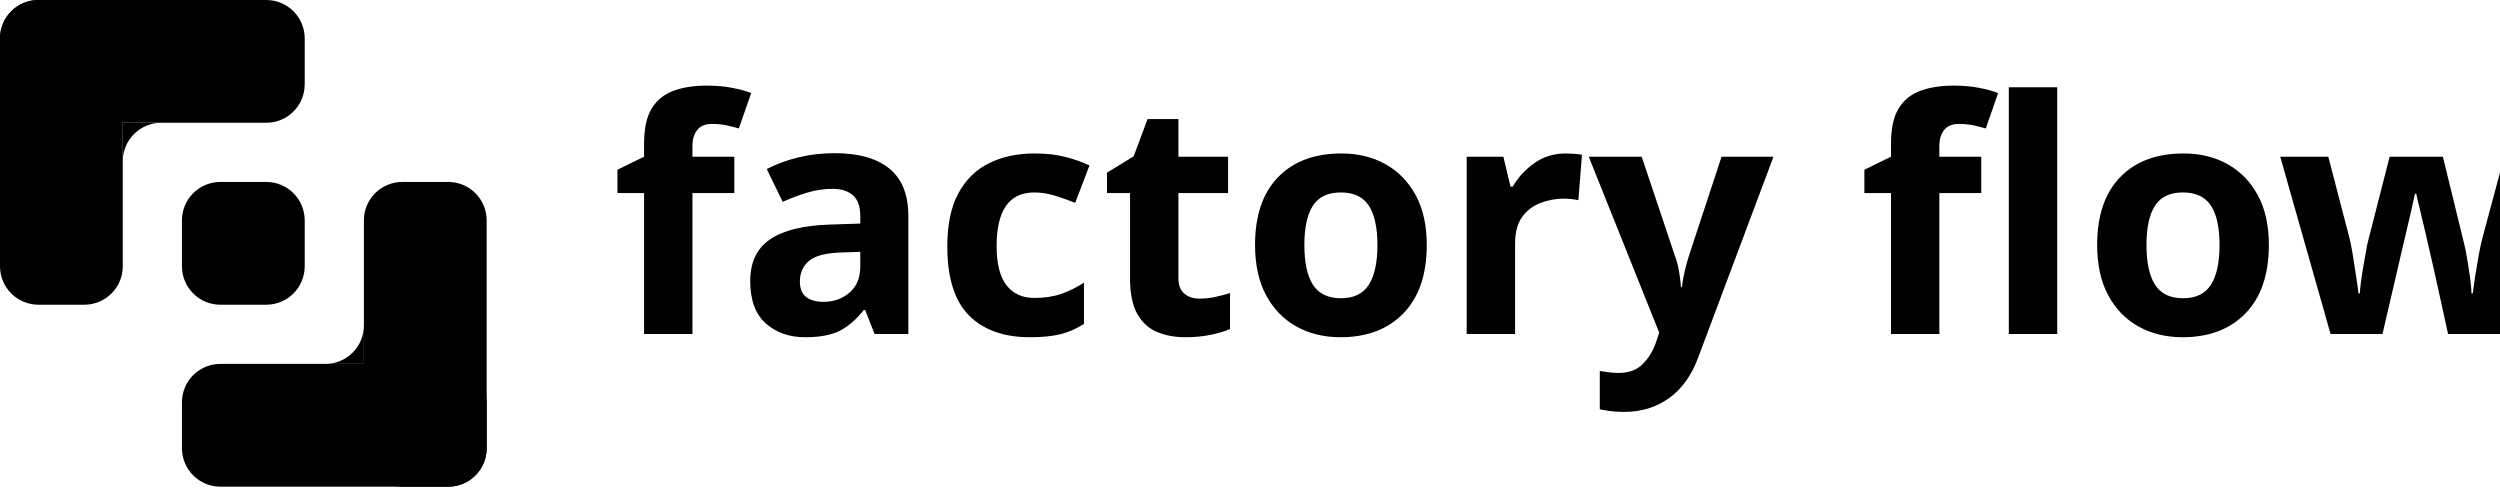
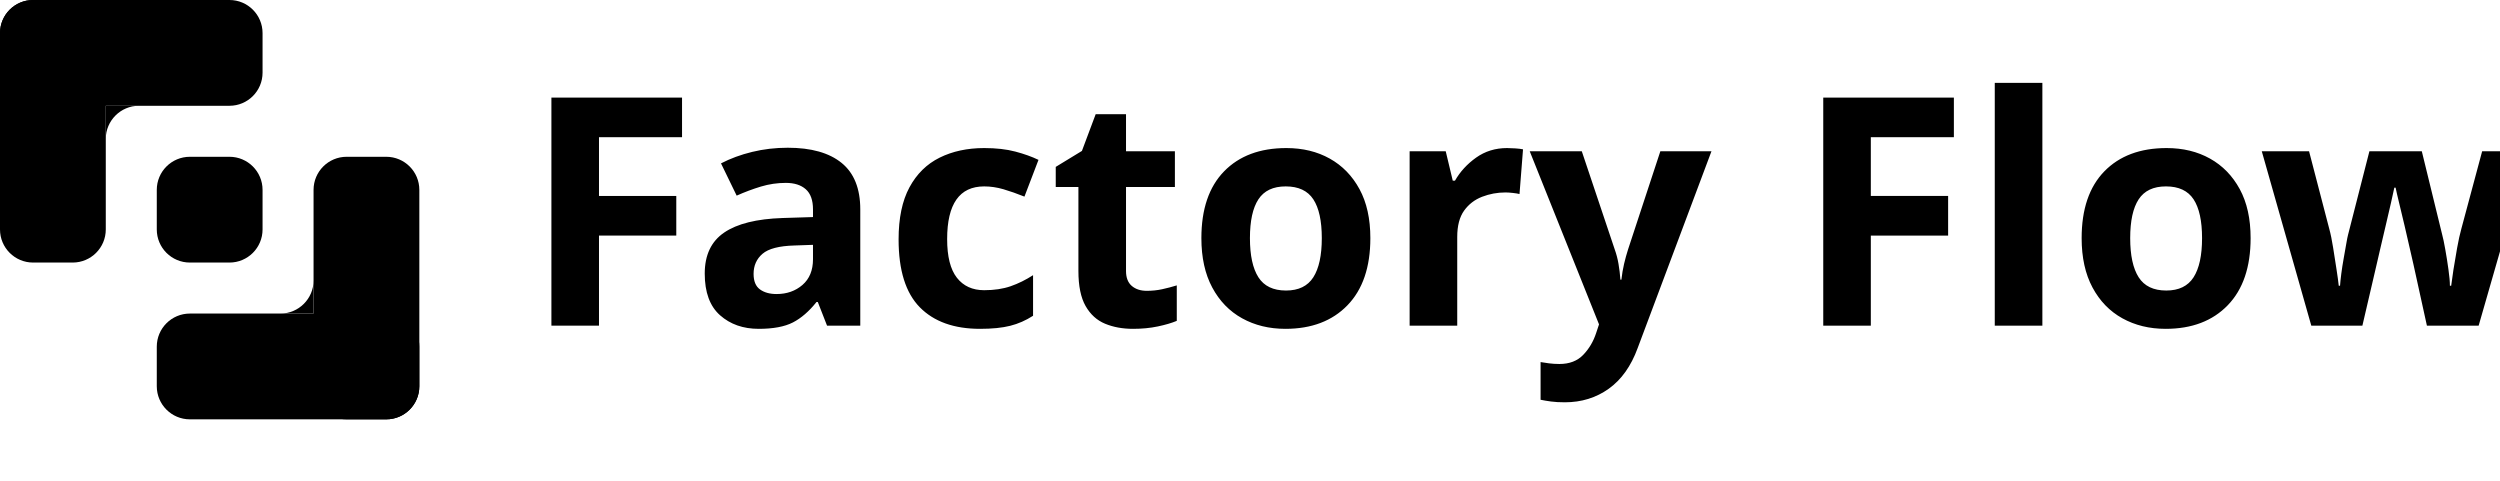
- <svg xmlns="http://www.w3.org/2000/svg" id="Layer_2" viewBox="0 0 1140.43 224.32">
+ <svg xmlns="http://www.w3.org/2000/svg" id="Layer_1" viewBox="0 0 1323.51 254.57">
  <defs>
-     <style>.cls-1{font-family:AvenirNext-Bold, 'Avenir Next';font-size:148.09px;font-weight:700;}.cls-2{stroke-width:0px;}</style>
+     <style>.cls-1{font-family:AvenirNext-Bold, 'Avenir Next';font-size:169.09px;font-weight:700;}.cls-2{letter-spacing:-.05em;}.cls-3{stroke-width:0px;}</style>
  </defs>
-   <g id="Layer_1-2">
-     <text class="cls-1" transform="translate(278.7 152.35)">
-       <tspan x="0" y="0">factory flow</tspan>
-     </text>
-     <rect class="cls-2" x="41.5" y="-41.5" width="56" height="139" rx="17.52" ry="17.52" transform="translate(97.5 -41.5) rotate(90)" />
-     <rect class="cls-2" x="0" width="56" height="139" rx="17.52" ry="17.52" transform="translate(56 139) rotate(180)" />
-     <rect class="cls-2" x="83" y="83" width="56" height="56" rx="17.52" ry="17.52" transform="translate(222 222) rotate(180)" />
-     <path class="cls-2" d="m73.52,56h-17.52v17.52c0-9.64,7.88-17.52,17.52-17.52Z" />
-     <rect class="cls-2" x="124.5" y="124.5" width="56" height="139" rx="17.52" ry="17.52" transform="translate(-41.5 346.5) rotate(-90)" />
-     <rect class="cls-2" x="166" y="83" width="56" height="139" rx="17.52" ry="17.52" />
-     <path class="cls-2" d="m148.48,166h17.52v-17.52c0,9.64-7.88,17.52-17.52,17.52Z" />
-   </g>
+   <text class="cls-1" transform="translate(276.7 172.4)">
+     <tspan class="cls-2" x="0" y="0">F</tspan>
+     <tspan x="89.28" y="0">actory Flow</tspan>
+   </text>
+   <rect class="cls-3" x="41.5" y="-41.5" width="56" height="139" rx="17.52" ry="17.52" transform="translate(97.5 -41.5) rotate(90)" />
+   <rect class="cls-3" x="0" width="56" height="139" rx="17.52" ry="17.52" transform="translate(56 139) rotate(180)" />
+   <rect class="cls-3" x="83" y="83" width="56" height="56" rx="17.52" ry="17.52" transform="translate(222 222) rotate(180)" />
+   <path class="cls-3" d="m73.52,56h-17.52v17.52c0-9.64,7.88-17.52,17.52-17.52Z" />
+   <rect class="cls-3" x="124.5" y="124.5" width="56" height="139" rx="17.52" ry="17.52" transform="translate(-41.5 346.5) rotate(-90)" />
+   <rect class="cls-3" x="166" y="83" width="56" height="139" rx="17.52" ry="17.52" />
+   <path class="cls-3" d="m148.48,166h17.52v-17.52c0,9.64-7.88,17.52-17.52,17.52Z" />
</svg>
